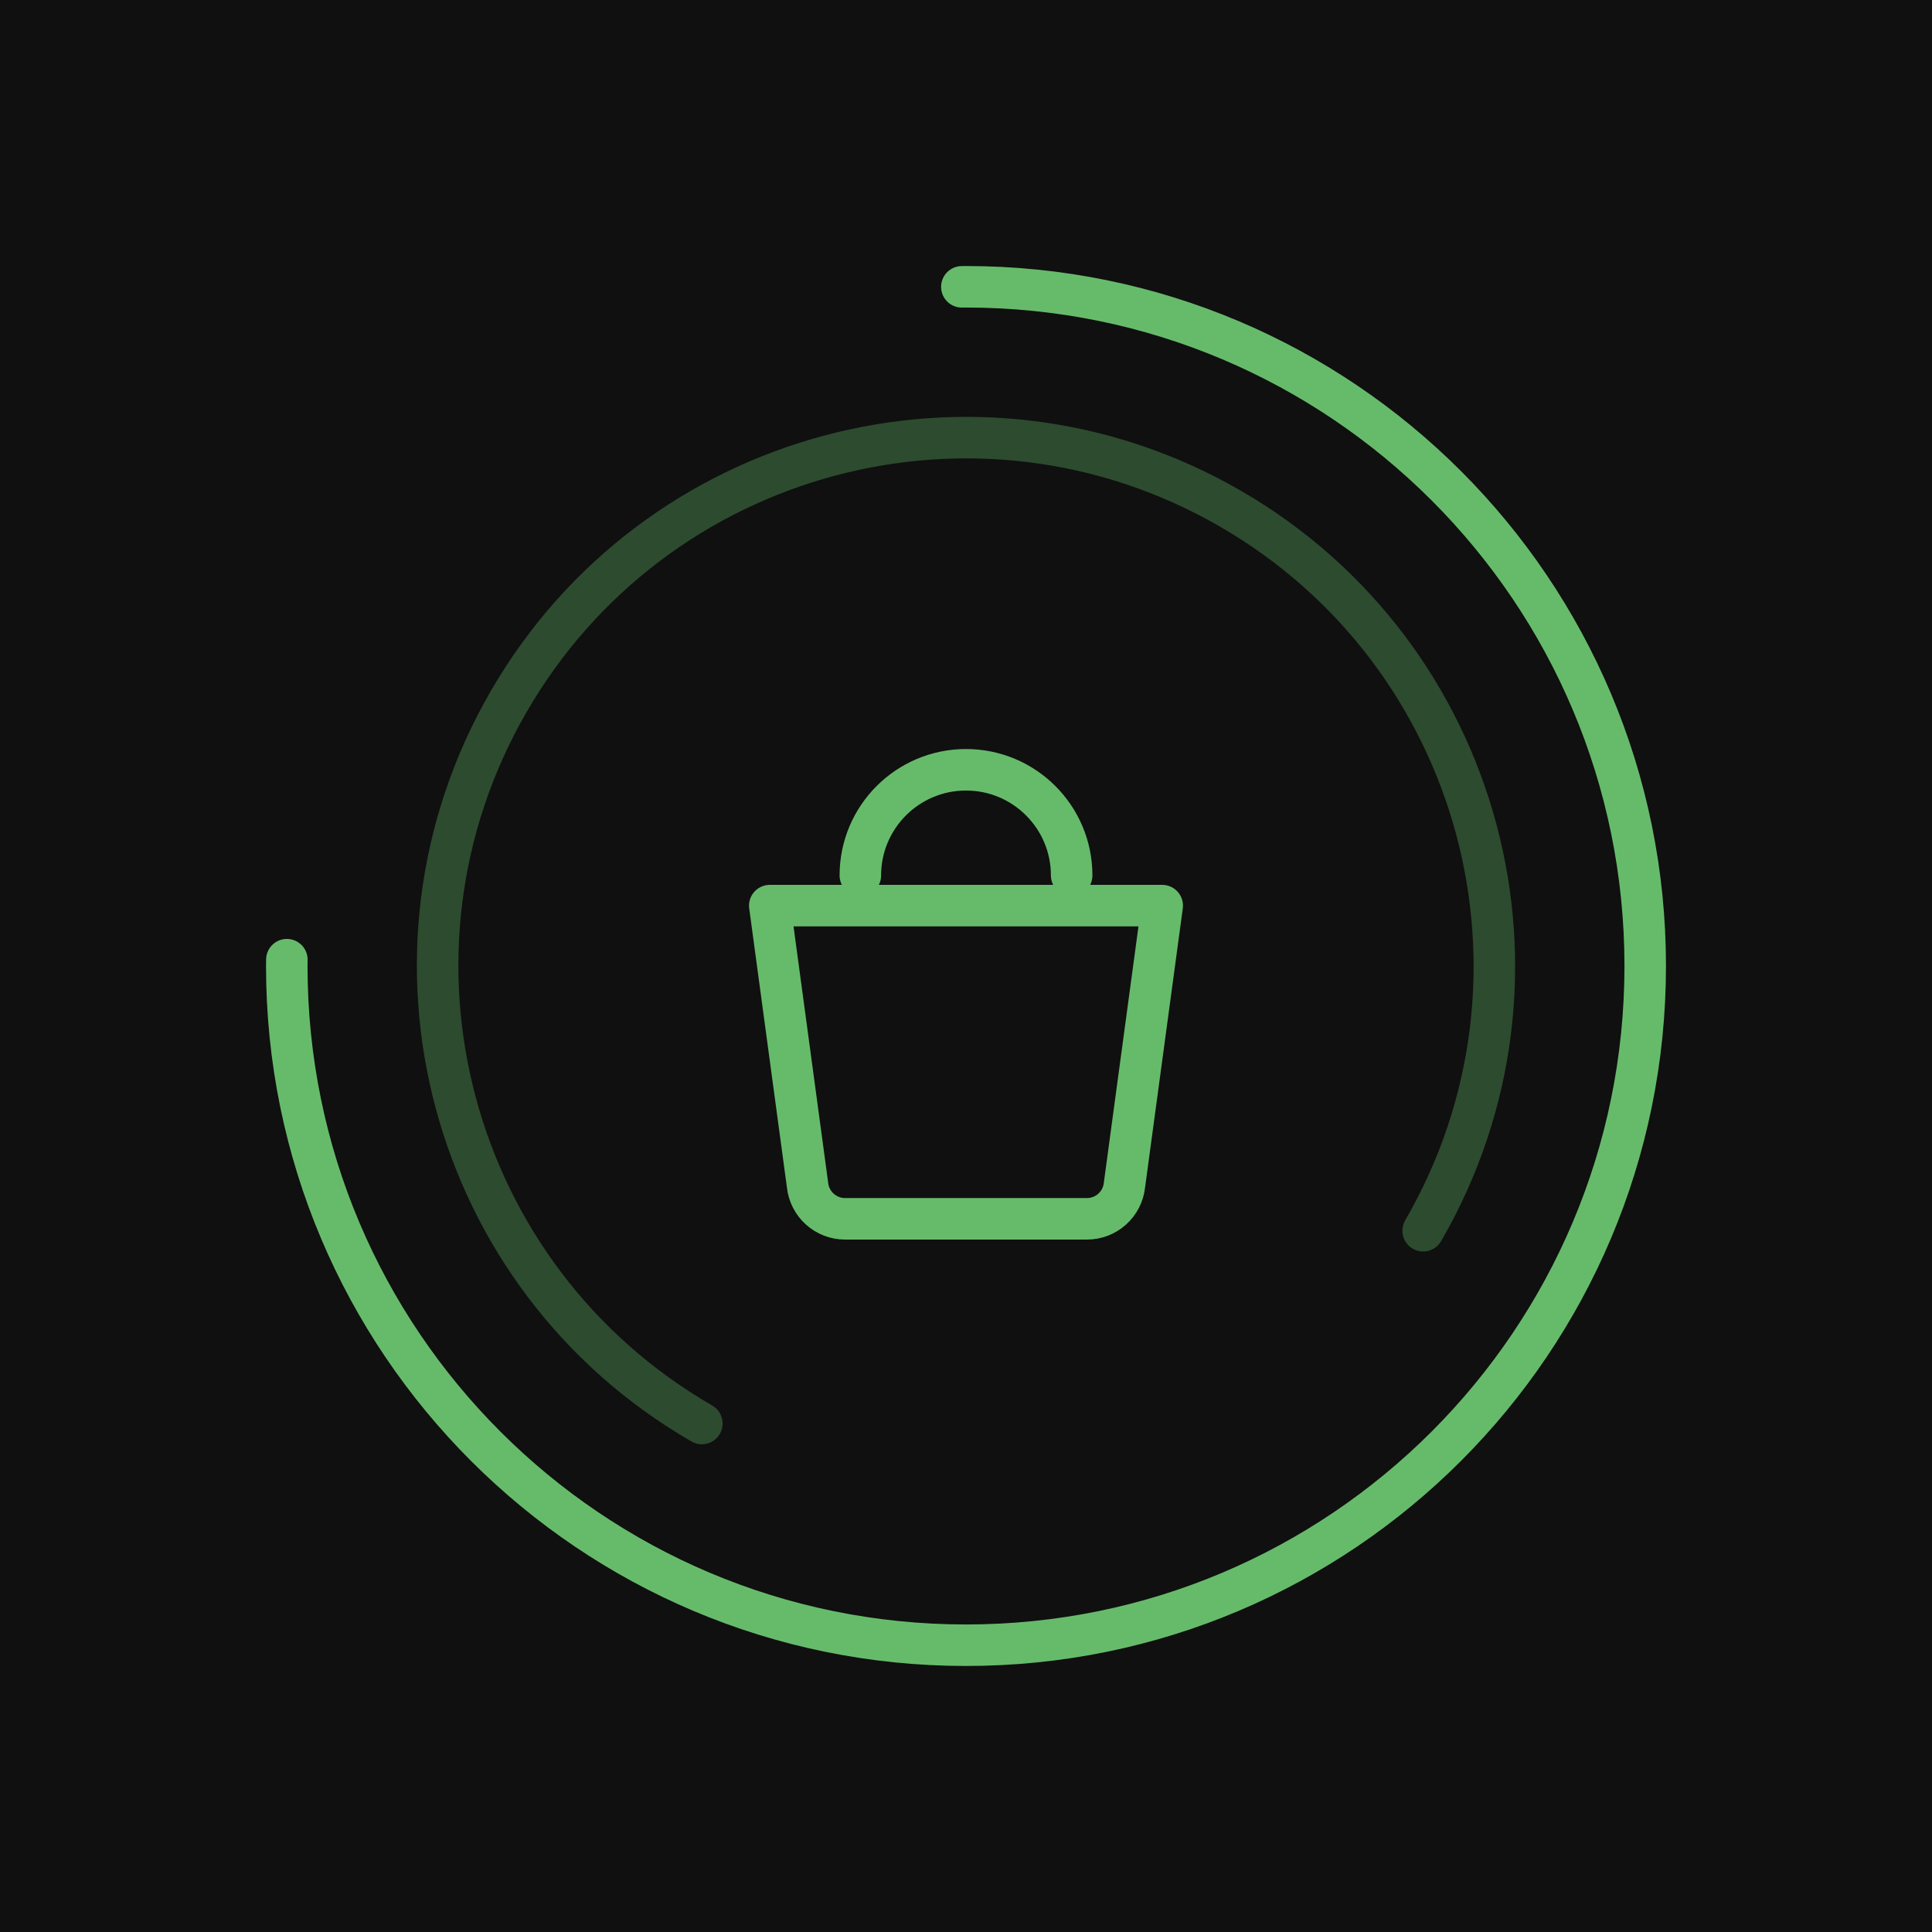
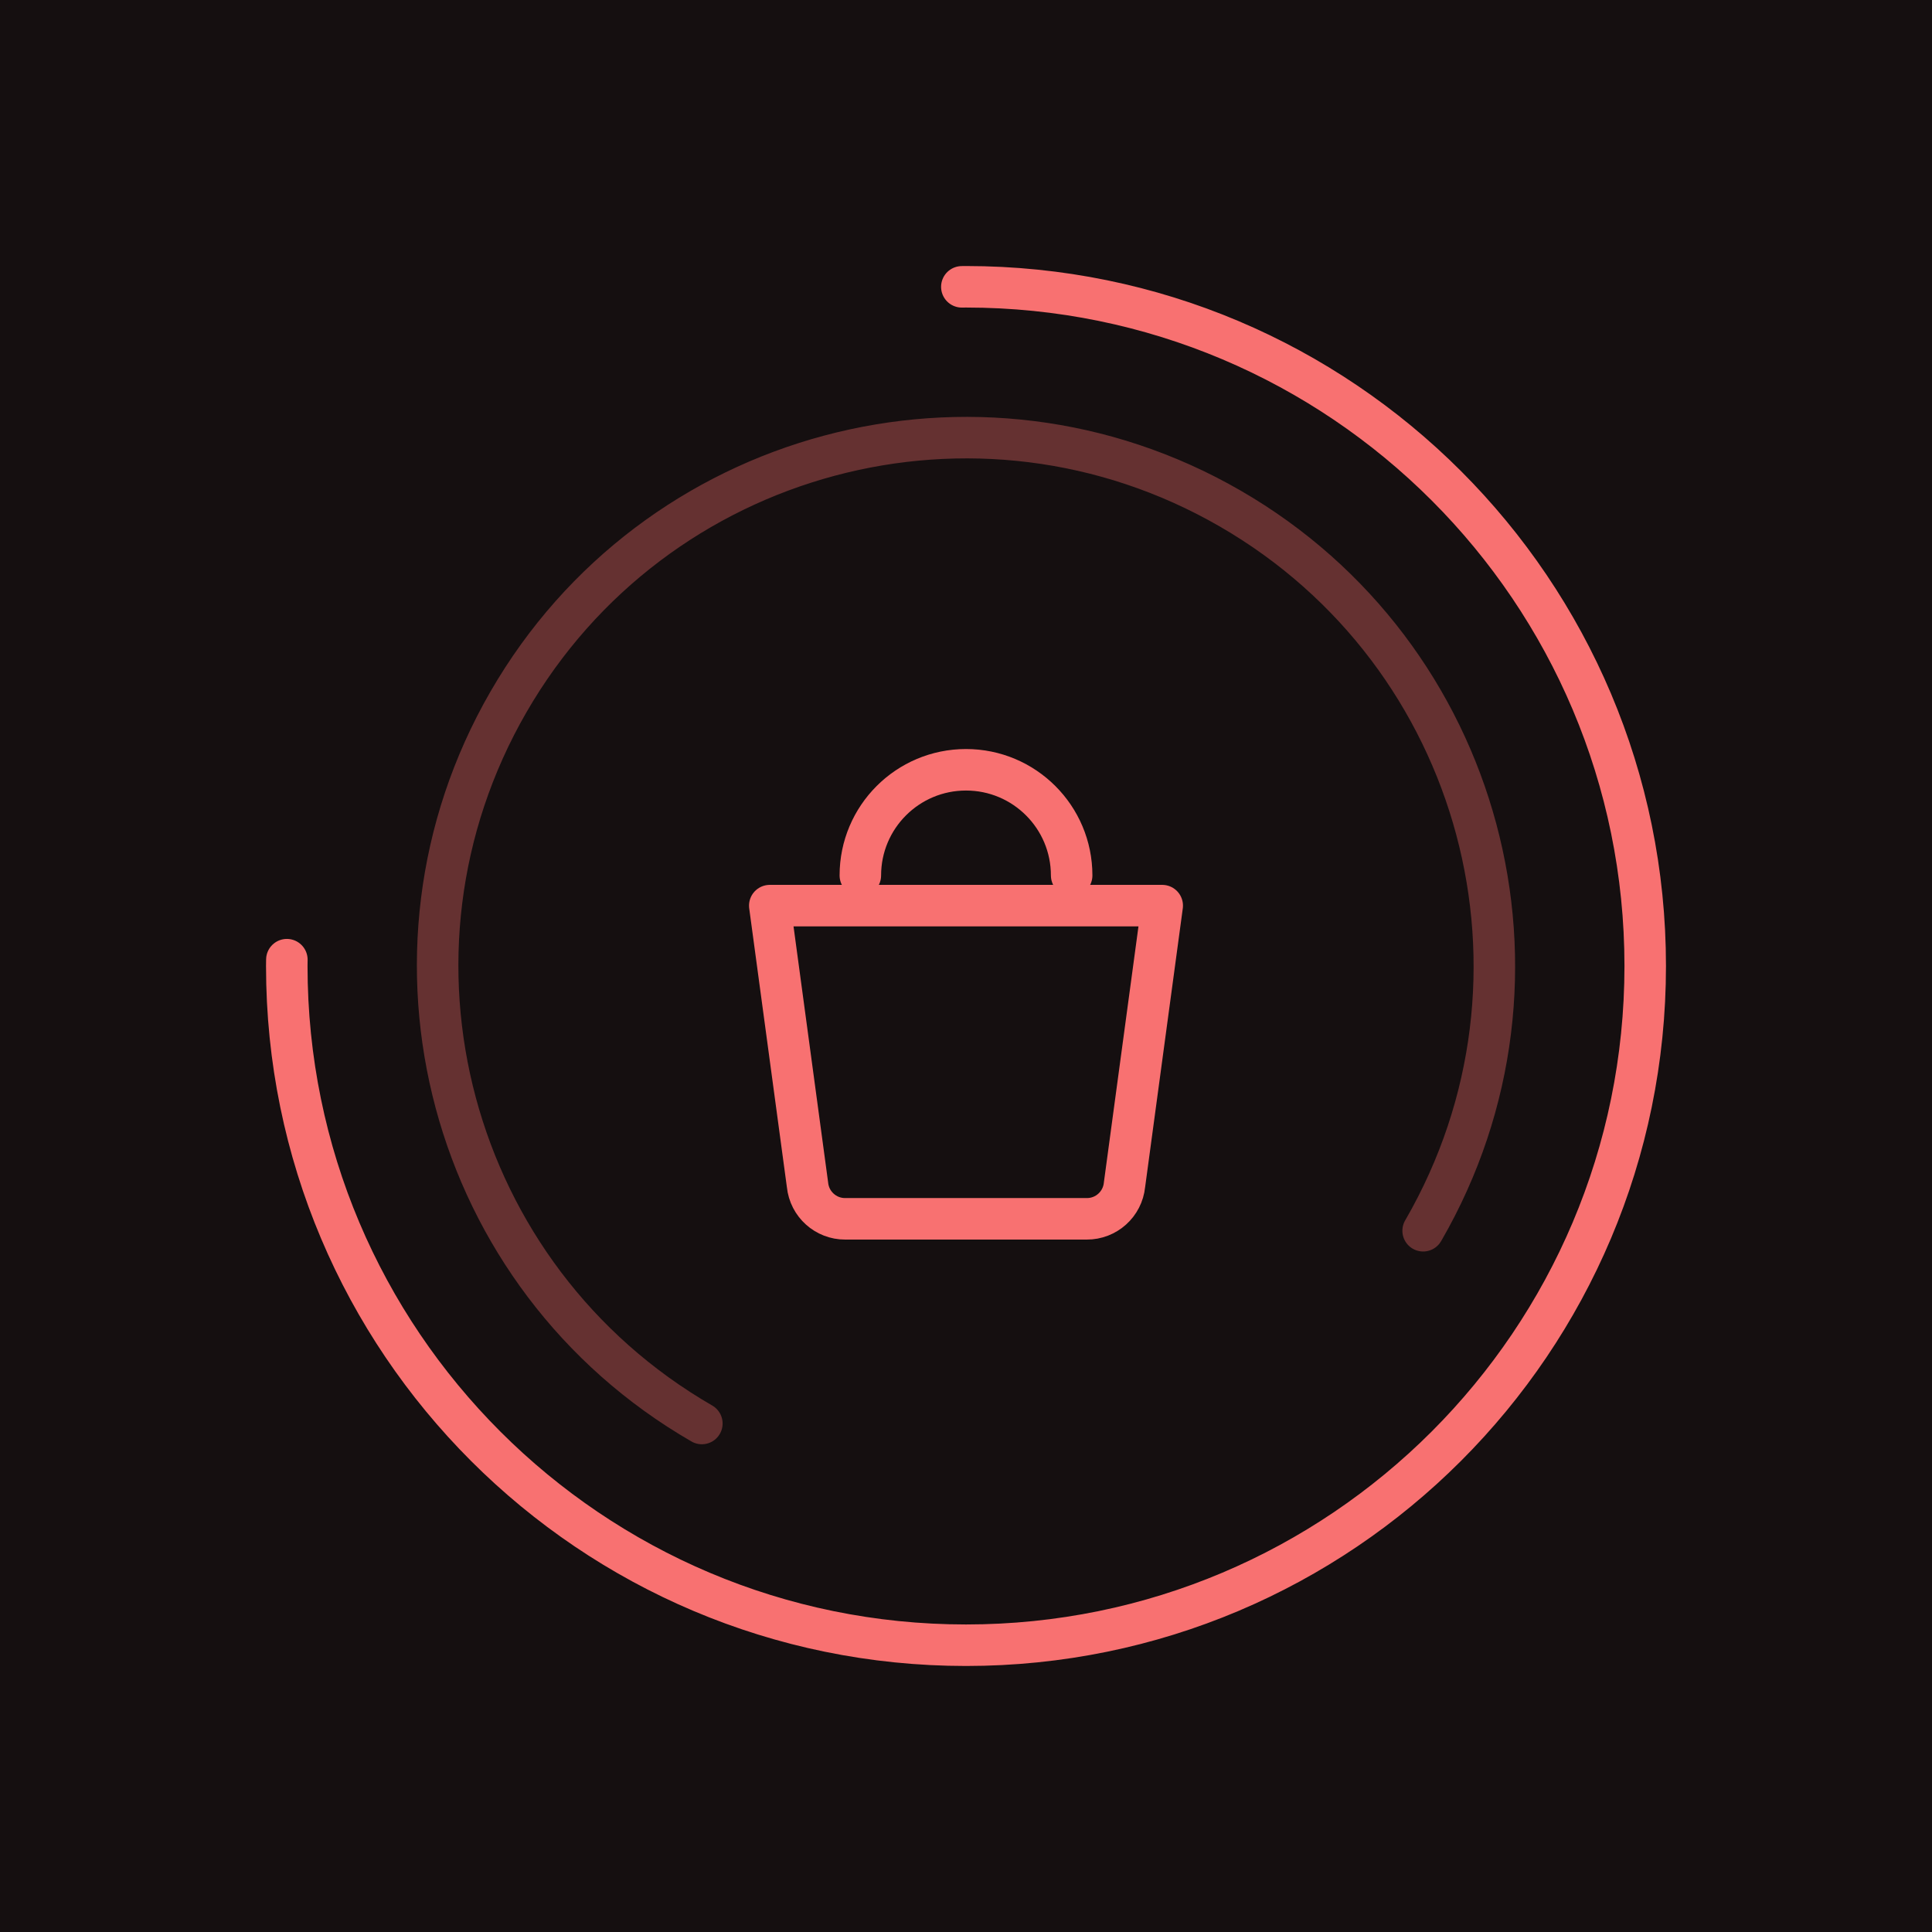
<svg xmlns="http://www.w3.org/2000/svg" width="512" height="512" viewBox="0 0 512 512">
-   <rect width="512" height="512" fill="#101010" />
-   <circle cx="256" cy="256" r="180" fill="none" stroke="#66BB6A" stroke-width="11" stroke-dasharray="850 280" stroke-linecap="round" transform="rotate(-90 256 256)" />
-   <circle cx="256" cy="256" r="140" fill="none" stroke="#66BB6A" stroke-width="11" stroke-opacity="0.35" stroke-dasharray="660 220" stroke-linecap="round" transform="rotate(120 256 256)" />
-   <path d="M228 232 a28 28 0 0 1 56 0" fill="none" stroke="#66BB6A" stroke-width="11" stroke-linecap="round" />
-   <path d="M204 240 H308 L298 314 a10 10 0 0 1 -10 9 H224 a10 10 0 0 1 -10 -9 Z" fill="none" stroke="#66BB6A" stroke-width="11" stroke-linejoin="round" stroke-linecap="round" />
+   <rect width="512" height="512" fill="#150F10" />
+   <circle cx="256" cy="256" r="180" fill="none" stroke="#F87171" stroke-width="11" stroke-dasharray="850 280" stroke-linecap="round" transform="rotate(-90 256 256)" />
+   <circle cx="256" cy="256" r="140" fill="none" stroke="#F87171" stroke-width="11" stroke-opacity="0.35" stroke-dasharray="660 220" stroke-linecap="round" transform="rotate(120 256 256)" />
+   <path d="M228 232 a28 28 0 0 1 56 0" fill="none" stroke="#F87171" stroke-width="11" stroke-linecap="round" />
+   <path d="M204 240 H308 L298 314 a10 10 0 0 1 -10 9 H224 a10 10 0 0 1 -10 -9 Z" fill="none" stroke="#F87171" stroke-width="11" stroke-linejoin="round" stroke-linecap="round" />
</svg>
